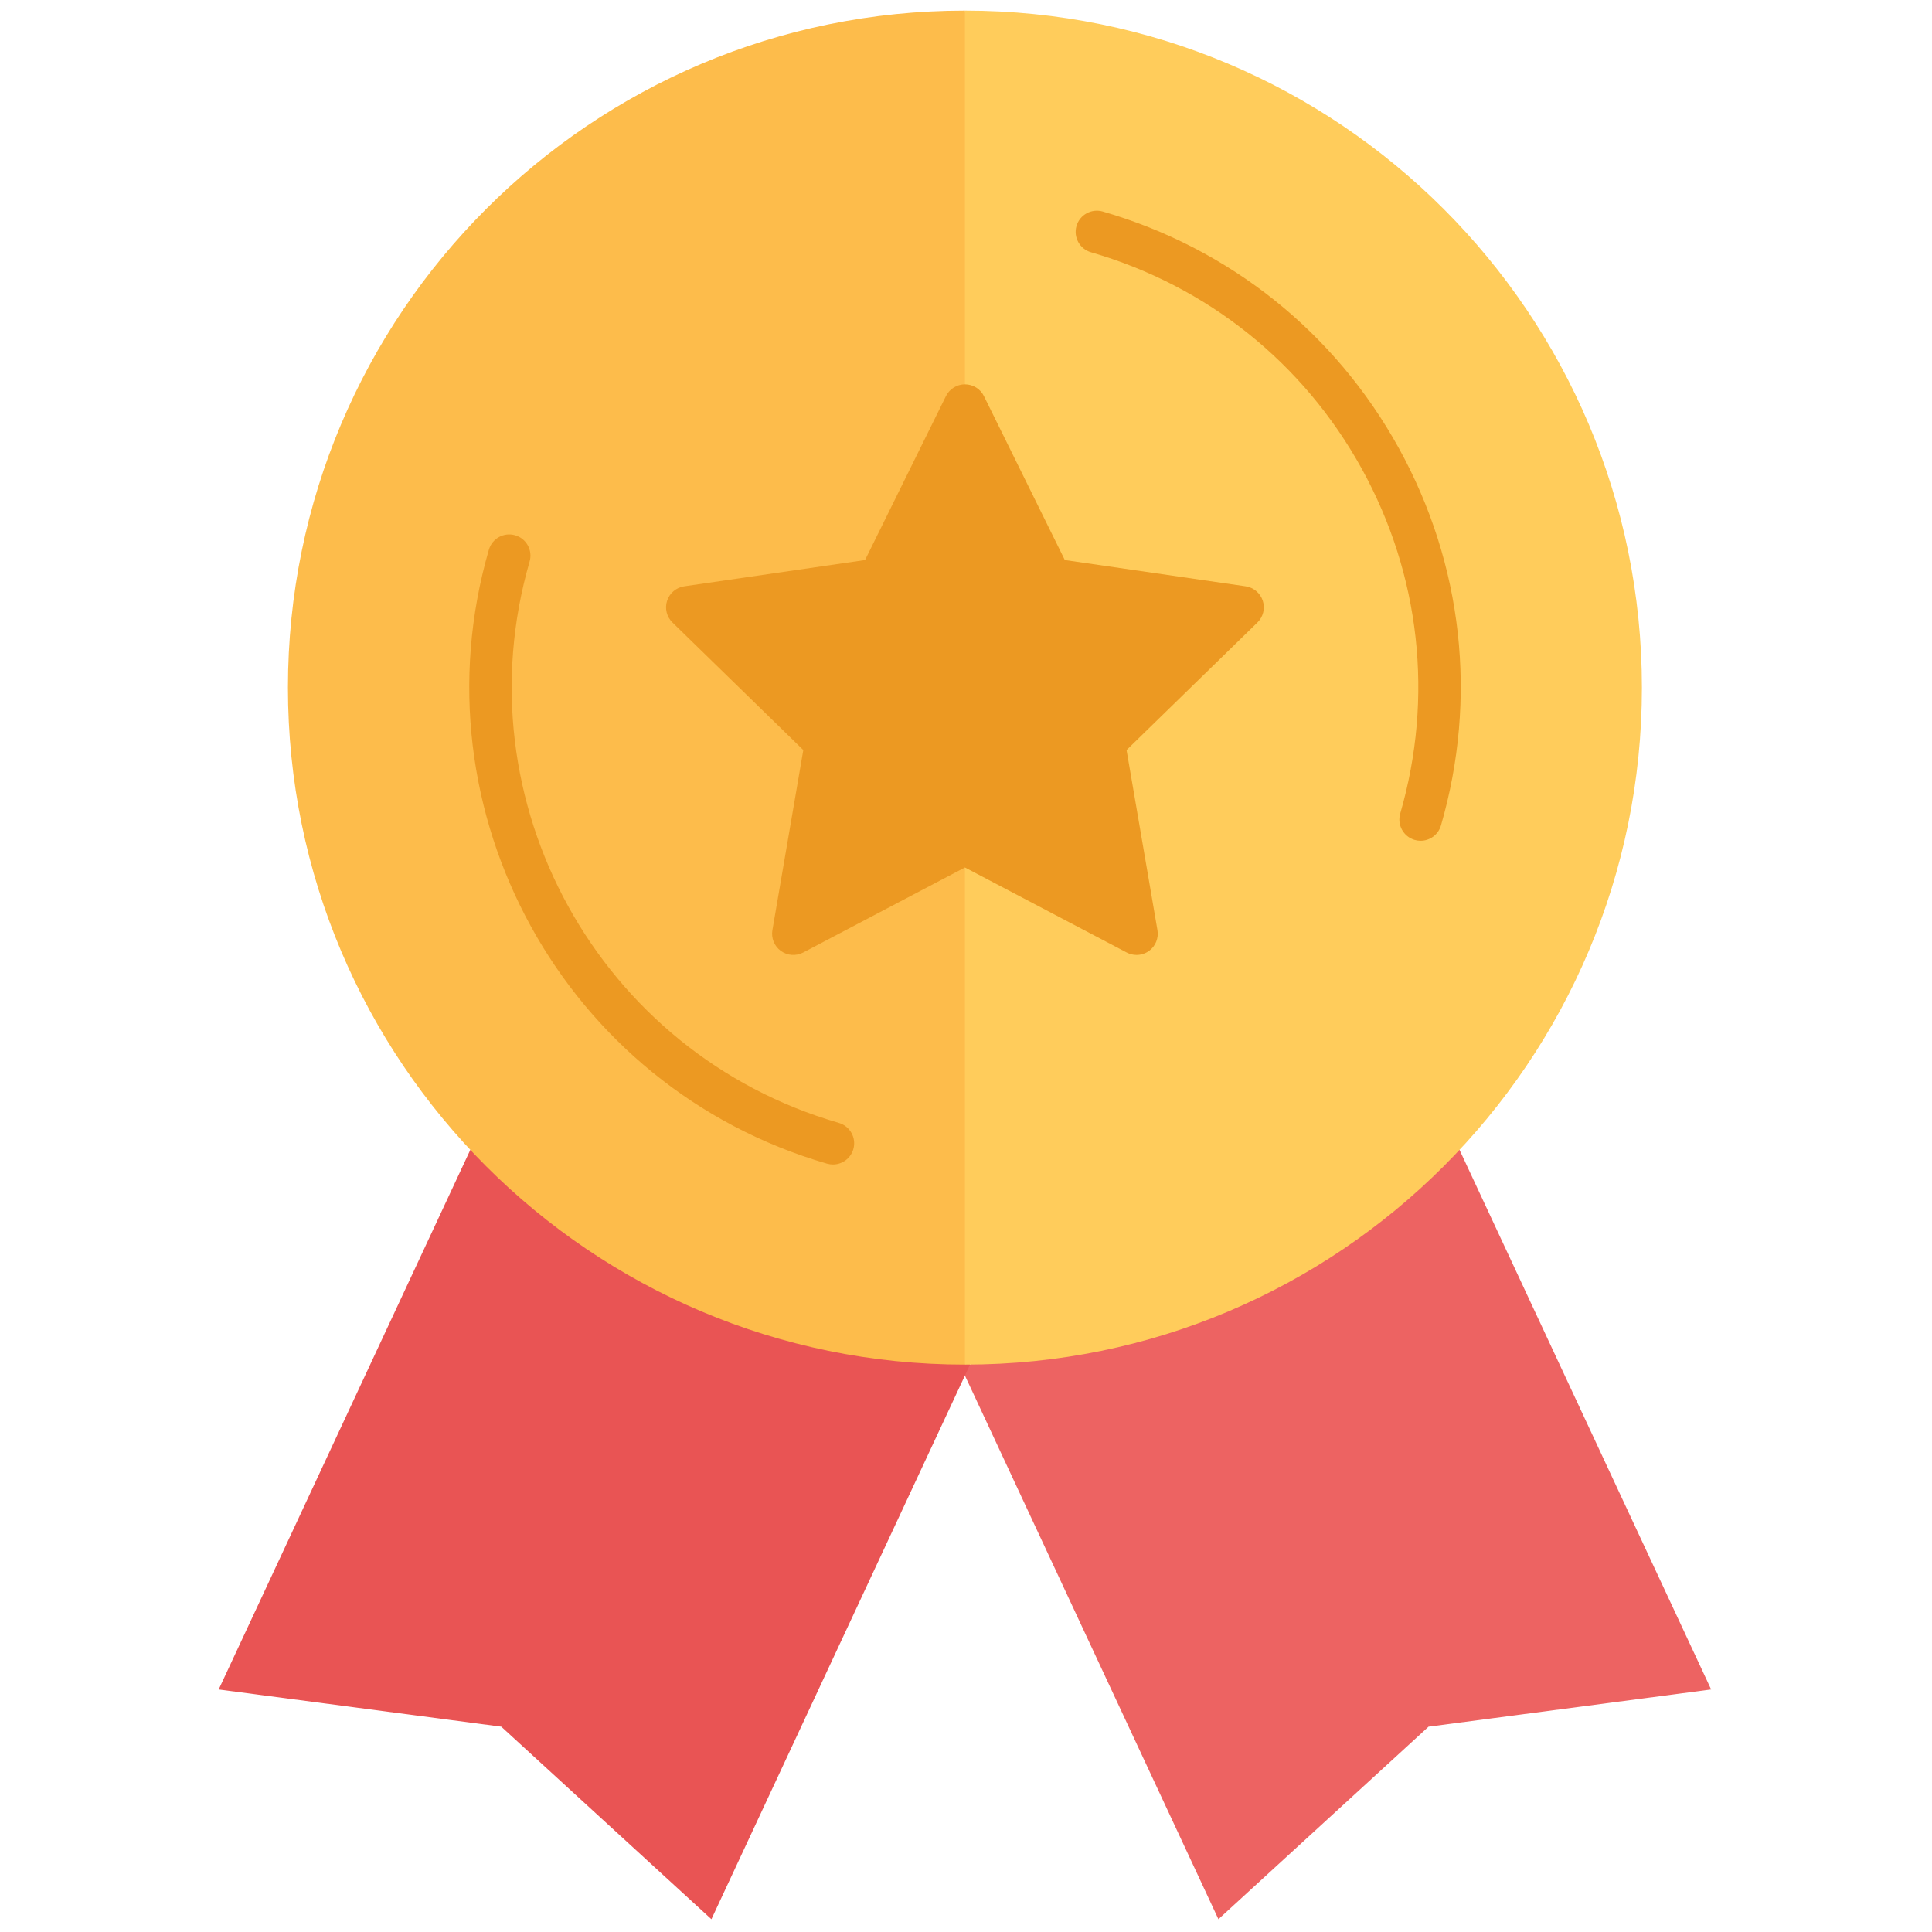
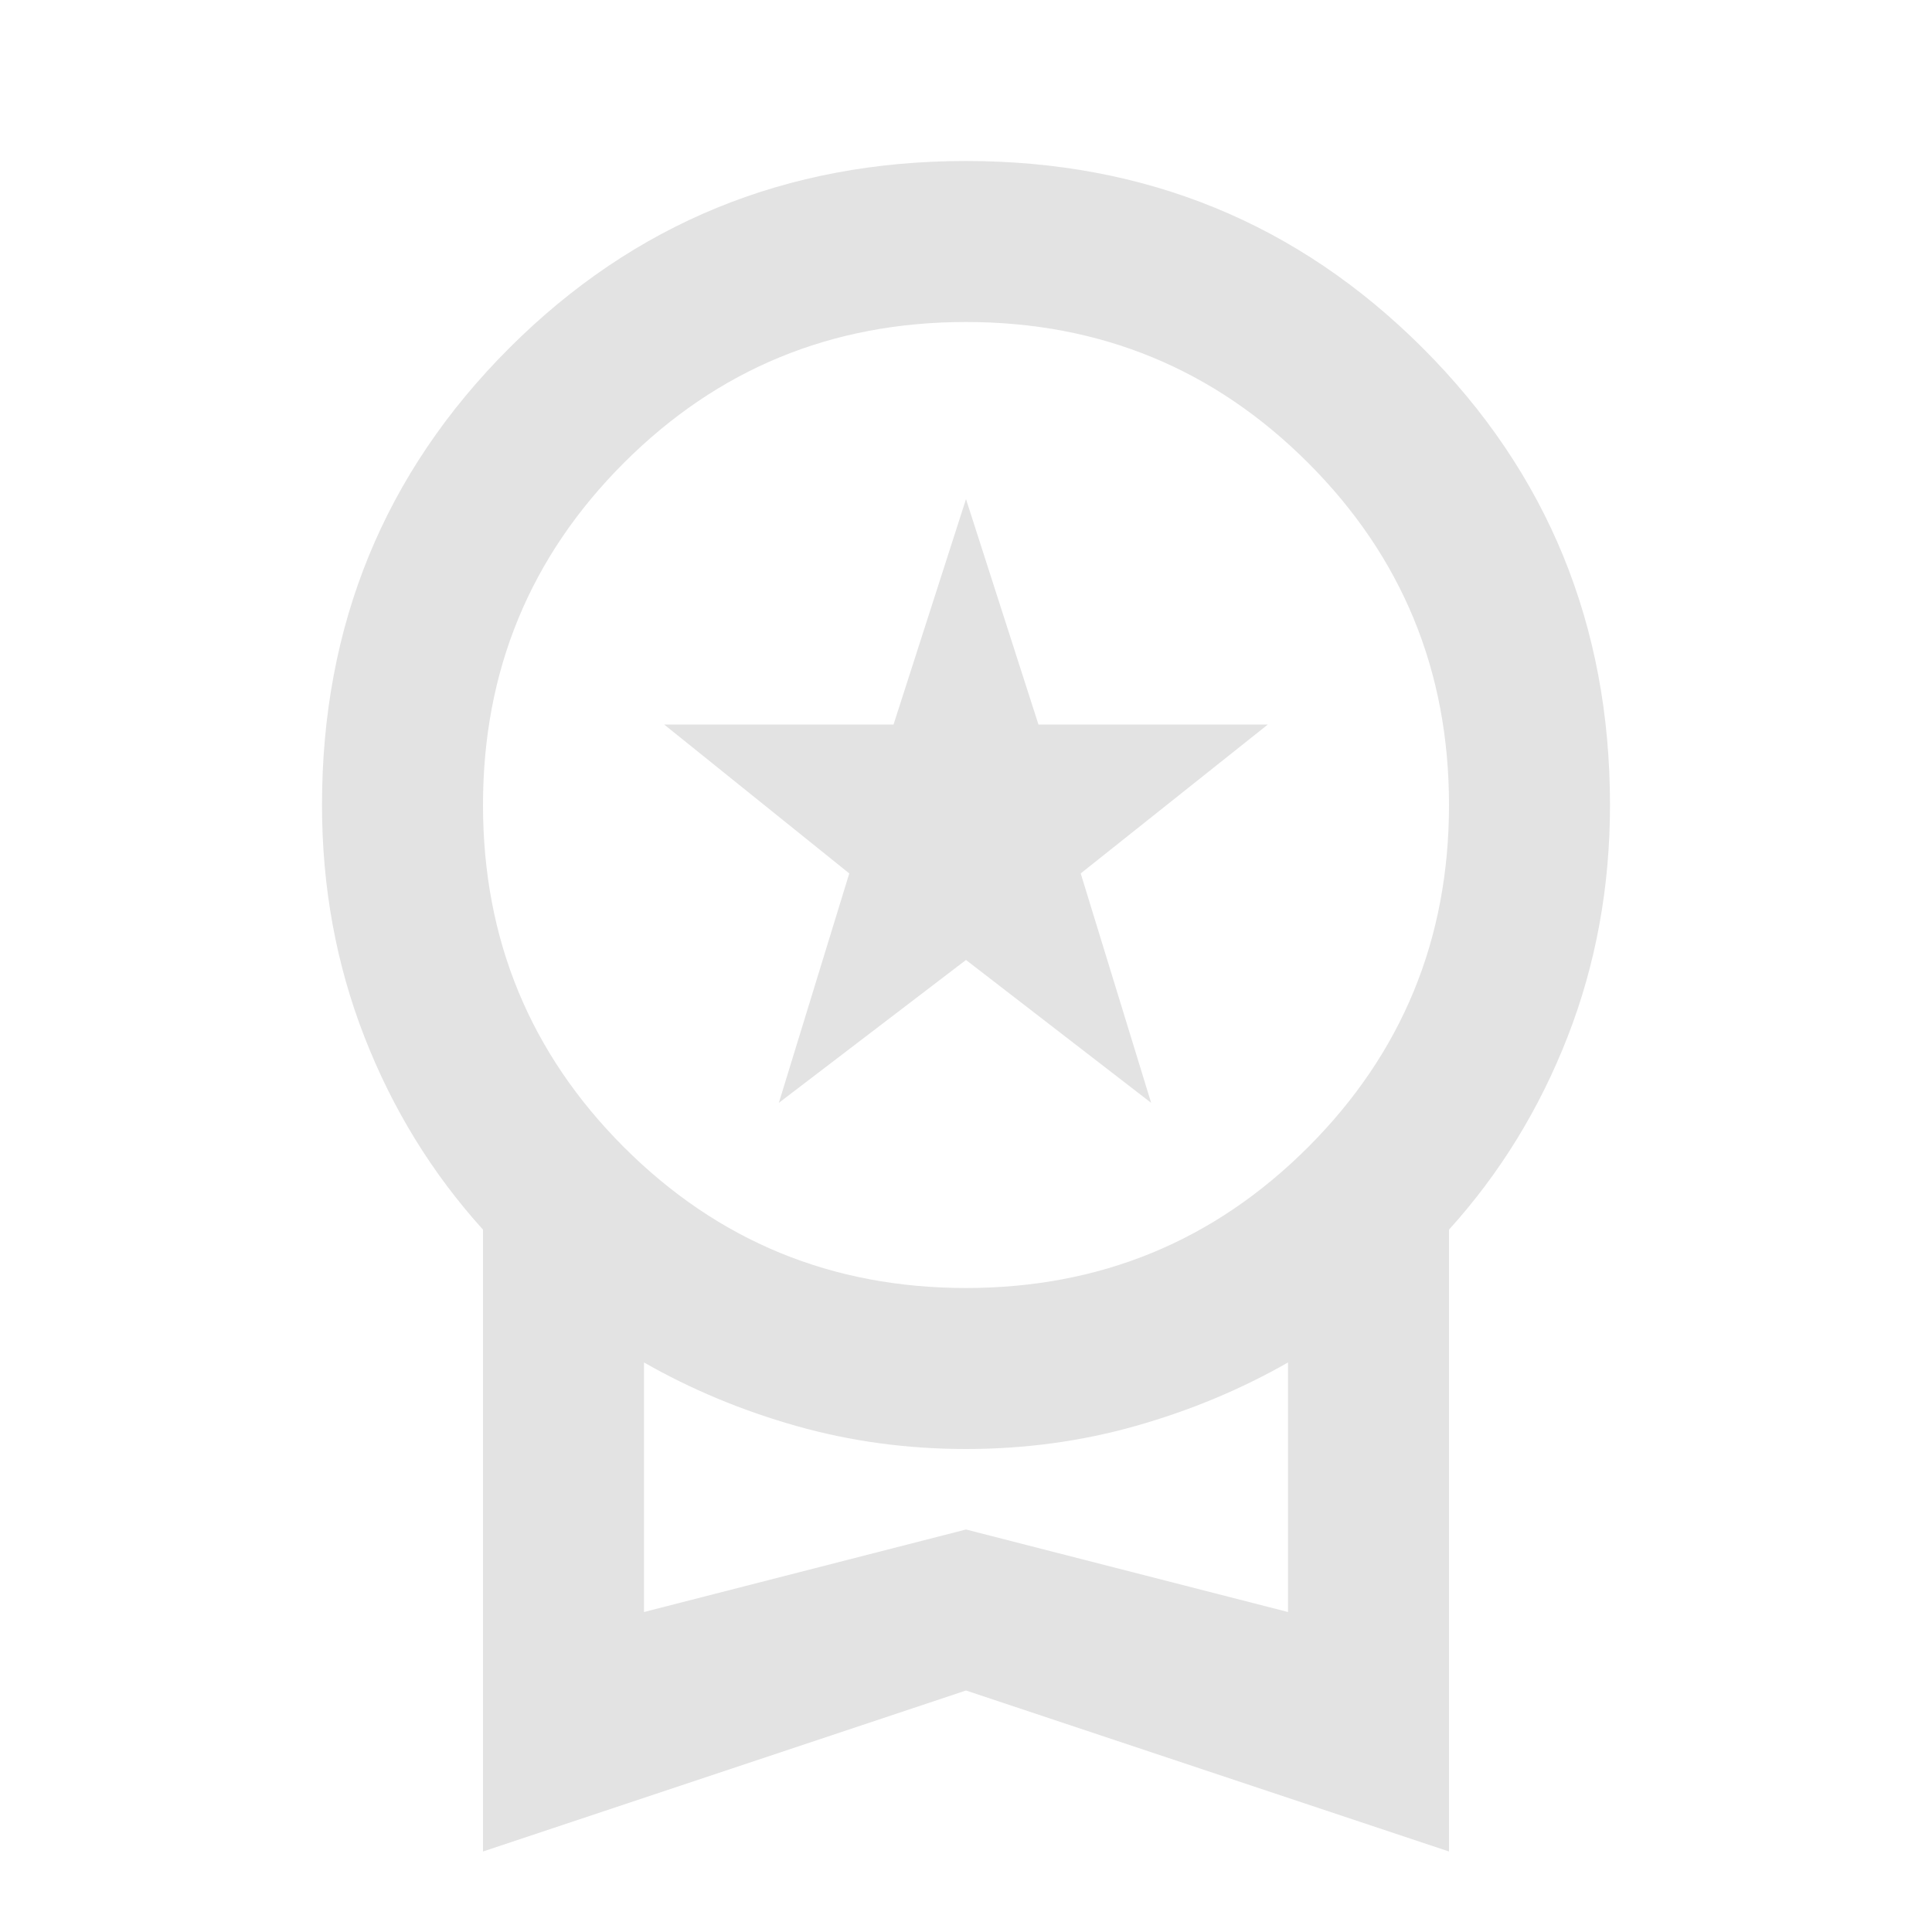
- <svg xmlns="http://www.w3.org/2000/svg" version="1.1" width="256" height="256" viewBox="0 0 256 256" xml:space="preserve">
-   <g style="stroke: none; stroke-width: 0; stroke-dasharray: none; stroke-linecap: butt; stroke-linejoin: miter; stroke-miterlimit: 10; fill: none; fill-rule: nonzero; opacity: 1;" transform="translate(1.406593 1.406593) scale(2.81 2.81)">
-     <path d="M 44.759 63.847 L 56.954 90 l 9.909 -9.079 l 13.325 -1.755 L 68.323 53.721 c -9.609 -0.082 -17.439 3.046 -23.082 10.126" style="stroke: none; stroke-width: 1; stroke-dasharray: none; stroke-linecap: butt; stroke-linejoin: miter; stroke-miterlimit: 10; fill: rgb(237,99,98); fill-rule: nonzero; opacity: 1;" transform=" matrix(1 0 0 1 0 0) " stroke-linecap="round" />
-     <path d="M 45.241 63.847 L 33.046 90 l -9.909 -9.079 L 9.812 79.166 l 11.865 -25.445 C 33.52 52.826 41.539 56.026 45.241 63.847 z" style="stroke: none; stroke-width: 1; stroke-dasharray: none; stroke-linecap: butt; stroke-linejoin: miter; stroke-miterlimit: 10; fill: rgb(233,84,84); fill-rule: nonzero; opacity: 1;" transform=" matrix(1 0 0 1 0 0) " stroke-linecap="round" />
-     <path d="M 45 63.847 c 17.631 0 31.923 -14.293 31.923 -31.923 S 62.631 0 45 0 C 34.483 21.782 33.645 43.104 45 63.847 z" style="stroke: none; stroke-width: 1; stroke-dasharray: none; stroke-linecap: butt; stroke-linejoin: miter; stroke-miterlimit: 10; fill: rgb(255,204,91); fill-rule: nonzero; opacity: 1;" transform=" matrix(1 0 0 1 0 0) " stroke-linecap="round" />
-     <path d="M 45 63.847 c -17.631 0 -31.923 -14.293 -31.923 -31.923 S 27.369 0 45 0 v 63.814" style="stroke: none; stroke-width: 1; stroke-dasharray: none; stroke-linecap: butt; stroke-linejoin: miter; stroke-miterlimit: 10; fill: rgb(253,188,75); fill-rule: nonzero; opacity: 1;" transform=" matrix(1 0 0 1 0 0) " stroke-linecap="round" />
-     <path d="M 38.778 54.411 c -0.092 0 -0.186 -0.013 -0.279 -0.039 C 26.122 50.786 18.967 37.8 22.552 25.422 c 0.153 -0.531 0.707 -0.836 1.239 -0.682 c 0.53 0.153 0.836 0.708 0.682 1.239 c -3.277 11.318 3.264 23.193 14.583 26.471 c 0.53 0.154 0.836 0.709 0.682 1.239 C 39.611 54.127 39.211 54.411 38.778 54.411 z" style="stroke: none; stroke-width: 1; stroke-dasharray: none; stroke-linecap: butt; stroke-linejoin: miter; stroke-miterlimit: 10; fill: rgb(236,153,34); fill-rule: nonzero; opacity: 1;" transform=" matrix(1 0 0 1 0 0) " stroke-linecap="round" />
-     <path d="M 66.487 39.146 c -0.092 0 -0.186 -0.013 -0.278 -0.04 c -0.53 -0.154 -0.836 -0.708 -0.683 -1.239 c 1.589 -5.483 0.946 -11.256 -1.808 -16.256 c -2.755 -5 -7.291 -8.628 -12.774 -10.216 c -0.53 -0.153 -0.836 -0.708 -0.683 -1.239 c 0.154 -0.53 0.708 -0.835 1.239 -0.682 c 5.996 1.736 10.957 5.704 13.969 11.172 c 3.013 5.468 3.715 11.781 1.979 17.777 C 67.321 38.862 66.922 39.146 66.487 39.146 z" style="stroke: none; stroke-width: 1; stroke-dasharray: none; stroke-linecap: butt; stroke-linejoin: miter; stroke-miterlimit: 10; fill: rgb(236,153,34); fill-rule: nonzero; opacity: 1;" transform=" matrix(1 0 0 1 0 0) " stroke-linecap="round" />
-     <path d="M 53.093 44.529 c -0.159 0 -0.319 -0.038 -0.465 -0.115 L 45 40.405 l -7.627 4.01 c -0.337 0.177 -0.744 0.147 -1.053 -0.076 c -0.308 -0.224 -0.462 -0.603 -0.398 -0.978 l 1.457 -8.493 l -6.17 -6.015 c -0.272 -0.266 -0.371 -0.664 -0.253 -1.025 s 0.431 -0.626 0.808 -0.681 l 8.527 -1.239 l 3.813 -7.727 c 0.168 -0.341 0.516 -0.558 0.897 -0.558 l 0 0 c 0.381 0 0.729 0.216 0.897 0.558 l 3.813 7.727 l 8.527 1.239 c 0.377 0.055 0.689 0.319 0.808 0.681 c 0.117 0.362 0.02 0.759 -0.253 1.025 l -6.171 6.015 l 1.457 8.493 c 0.064 0.375 -0.09 0.754 -0.397 0.978 C 53.507 44.465 53.3 44.529 53.093 44.529 z" style="stroke: none; stroke-width: 1; stroke-dasharray: none; stroke-linecap: butt; stroke-linejoin: miter; stroke-miterlimit: 10; fill: rgb(236,153,34); fill-rule: nonzero; opacity: 1;" transform=" matrix(1 0 0 1 0 0) " stroke-linecap="round" />
-   </g>
+ <svg xmlns="http://www.w3.org/2000/svg" height="24px" viewBox="0 -960 960 960" width="24px" fill="#e3e3e3">
+   <path d="m387-412 35-114-92-74h114l36-112 36 112h114l-93 74 35 114-92-71-93 71ZM240-40v-309q-38-42-59-96t-21-115q0-134 93-227t227-93q134 0 227 93t93 227q0 61-21 115t-59 96v309l-240-80-240 80Zm240-280q100 0 170-70t70-170q0-100-70-170t-170-70q-100 0-170 70t-70 170q0 100 70 170t170 70ZM320-159l160-41 160 41v-124q-35 20-75.5 31.5T480-240q-44 0-84.5-11.5T320-283v124Zm160-62Z" />
</svg>
